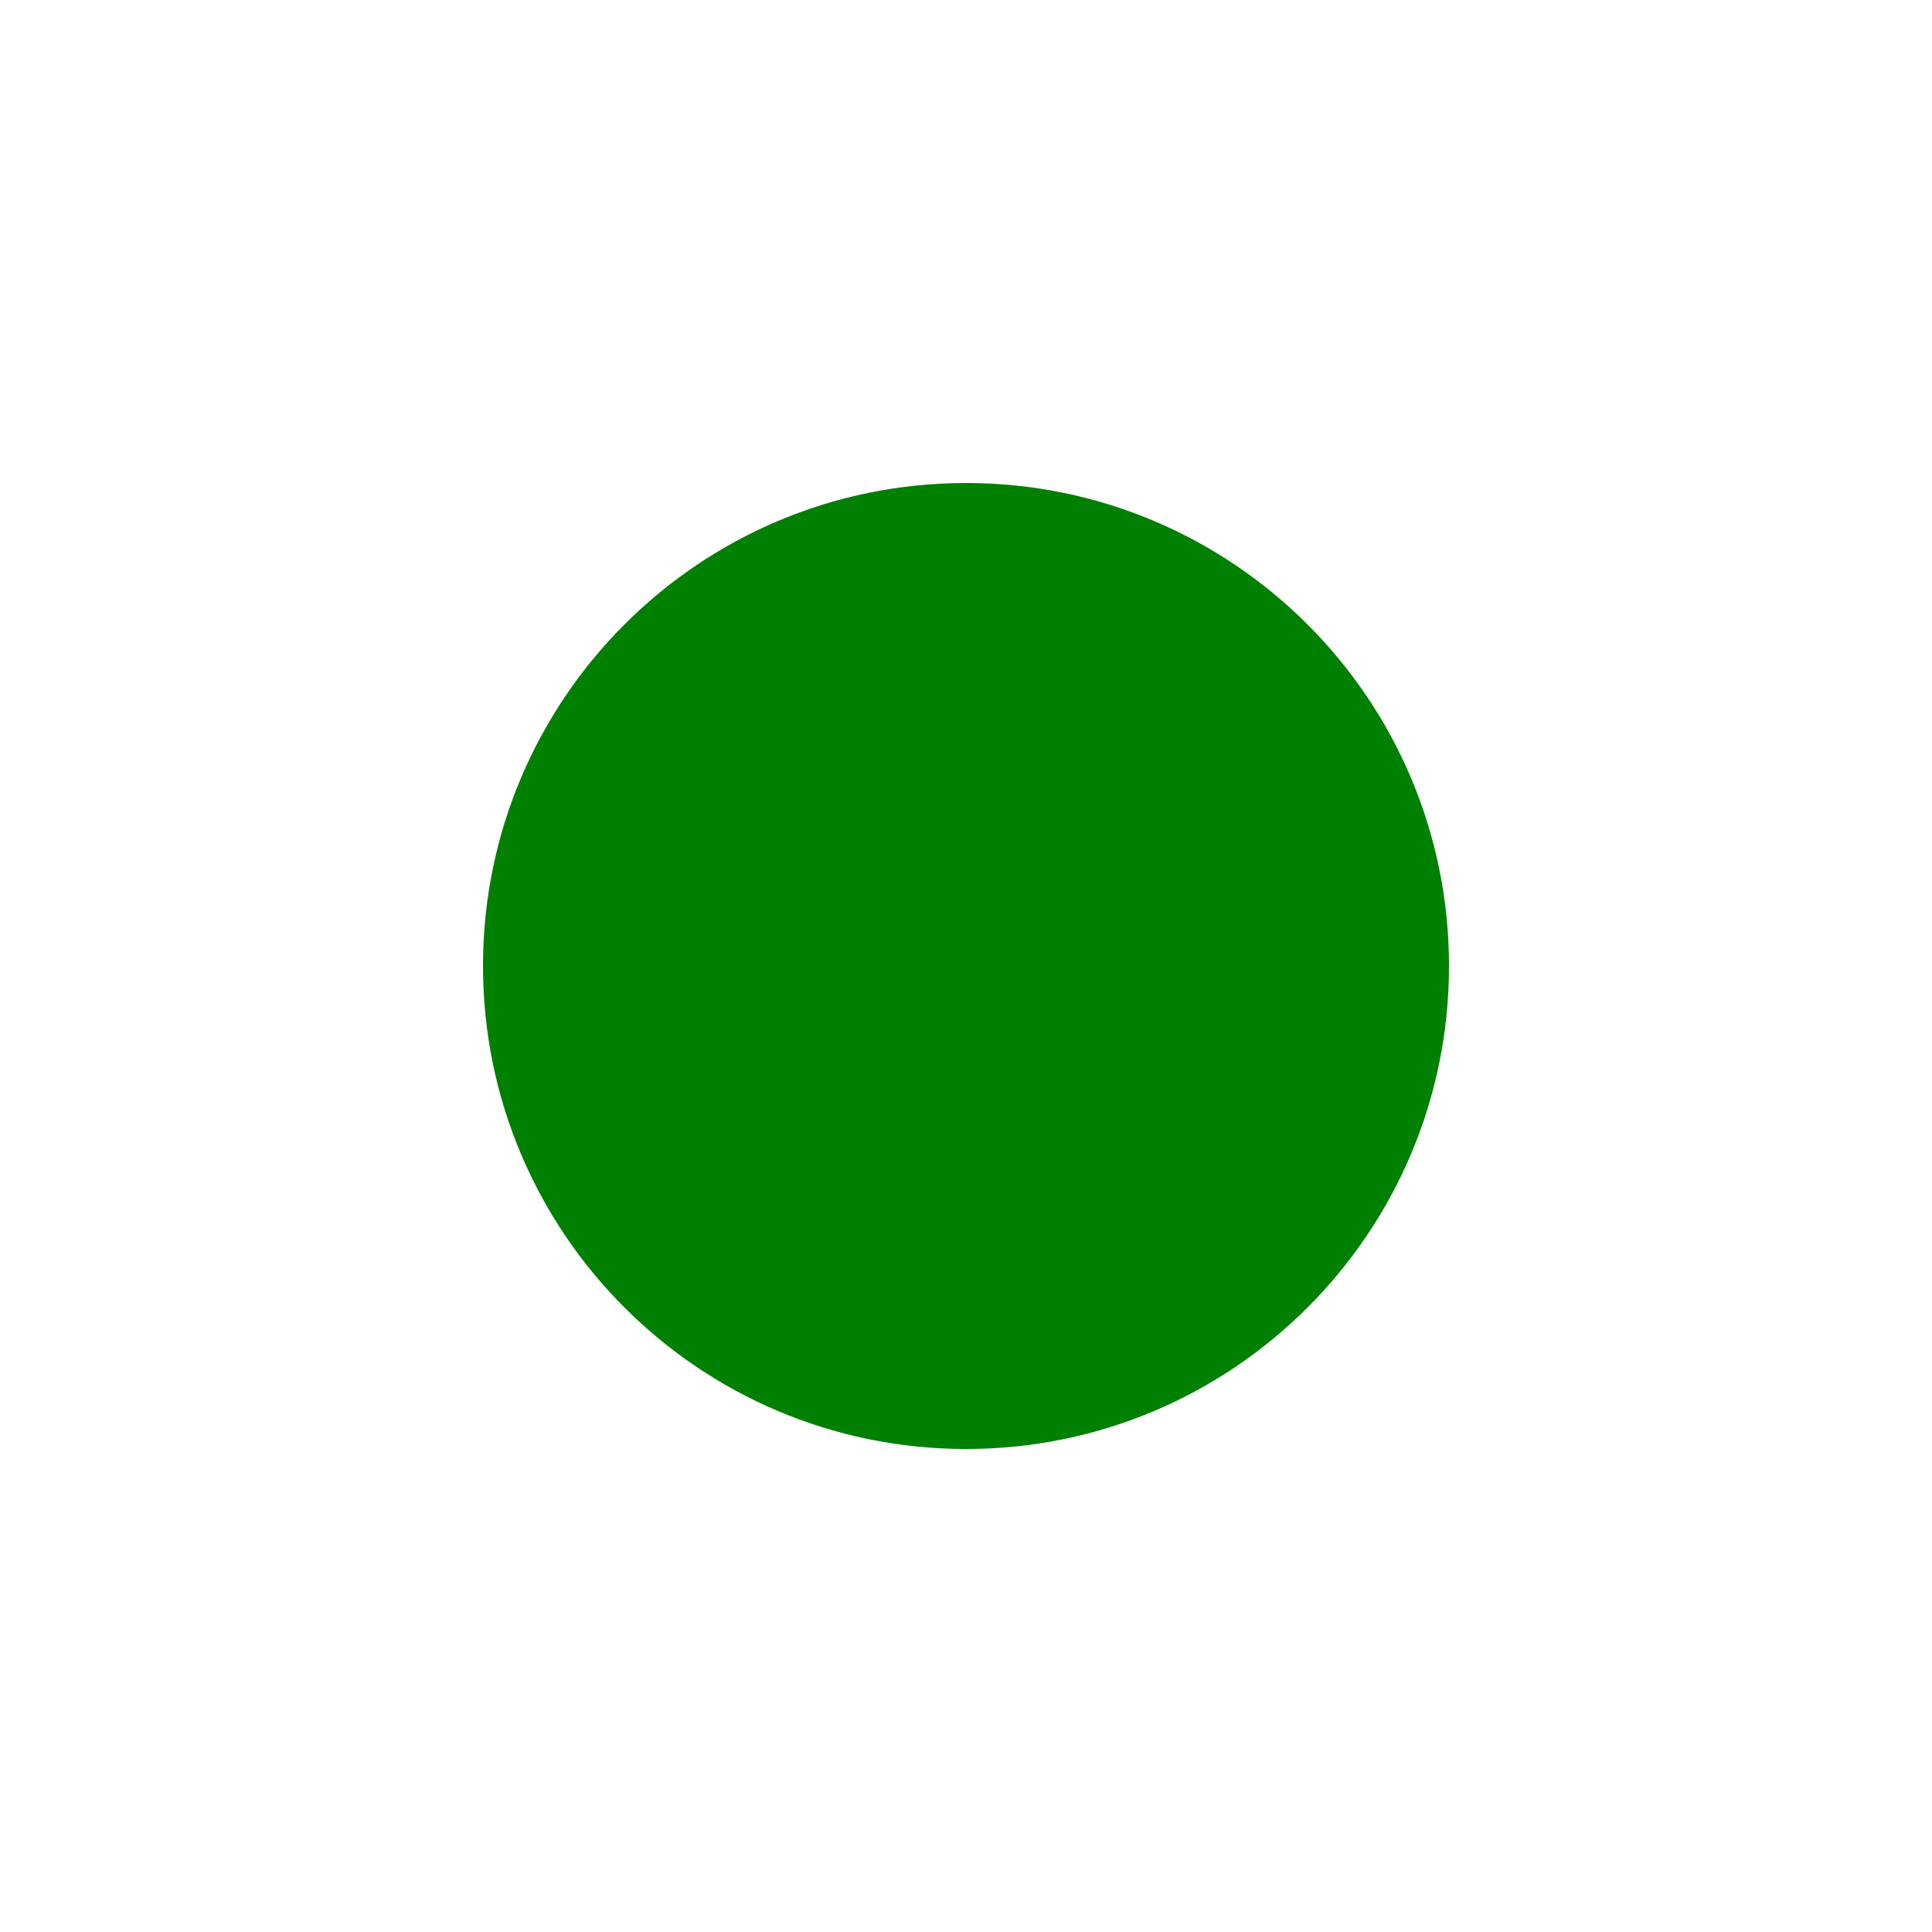
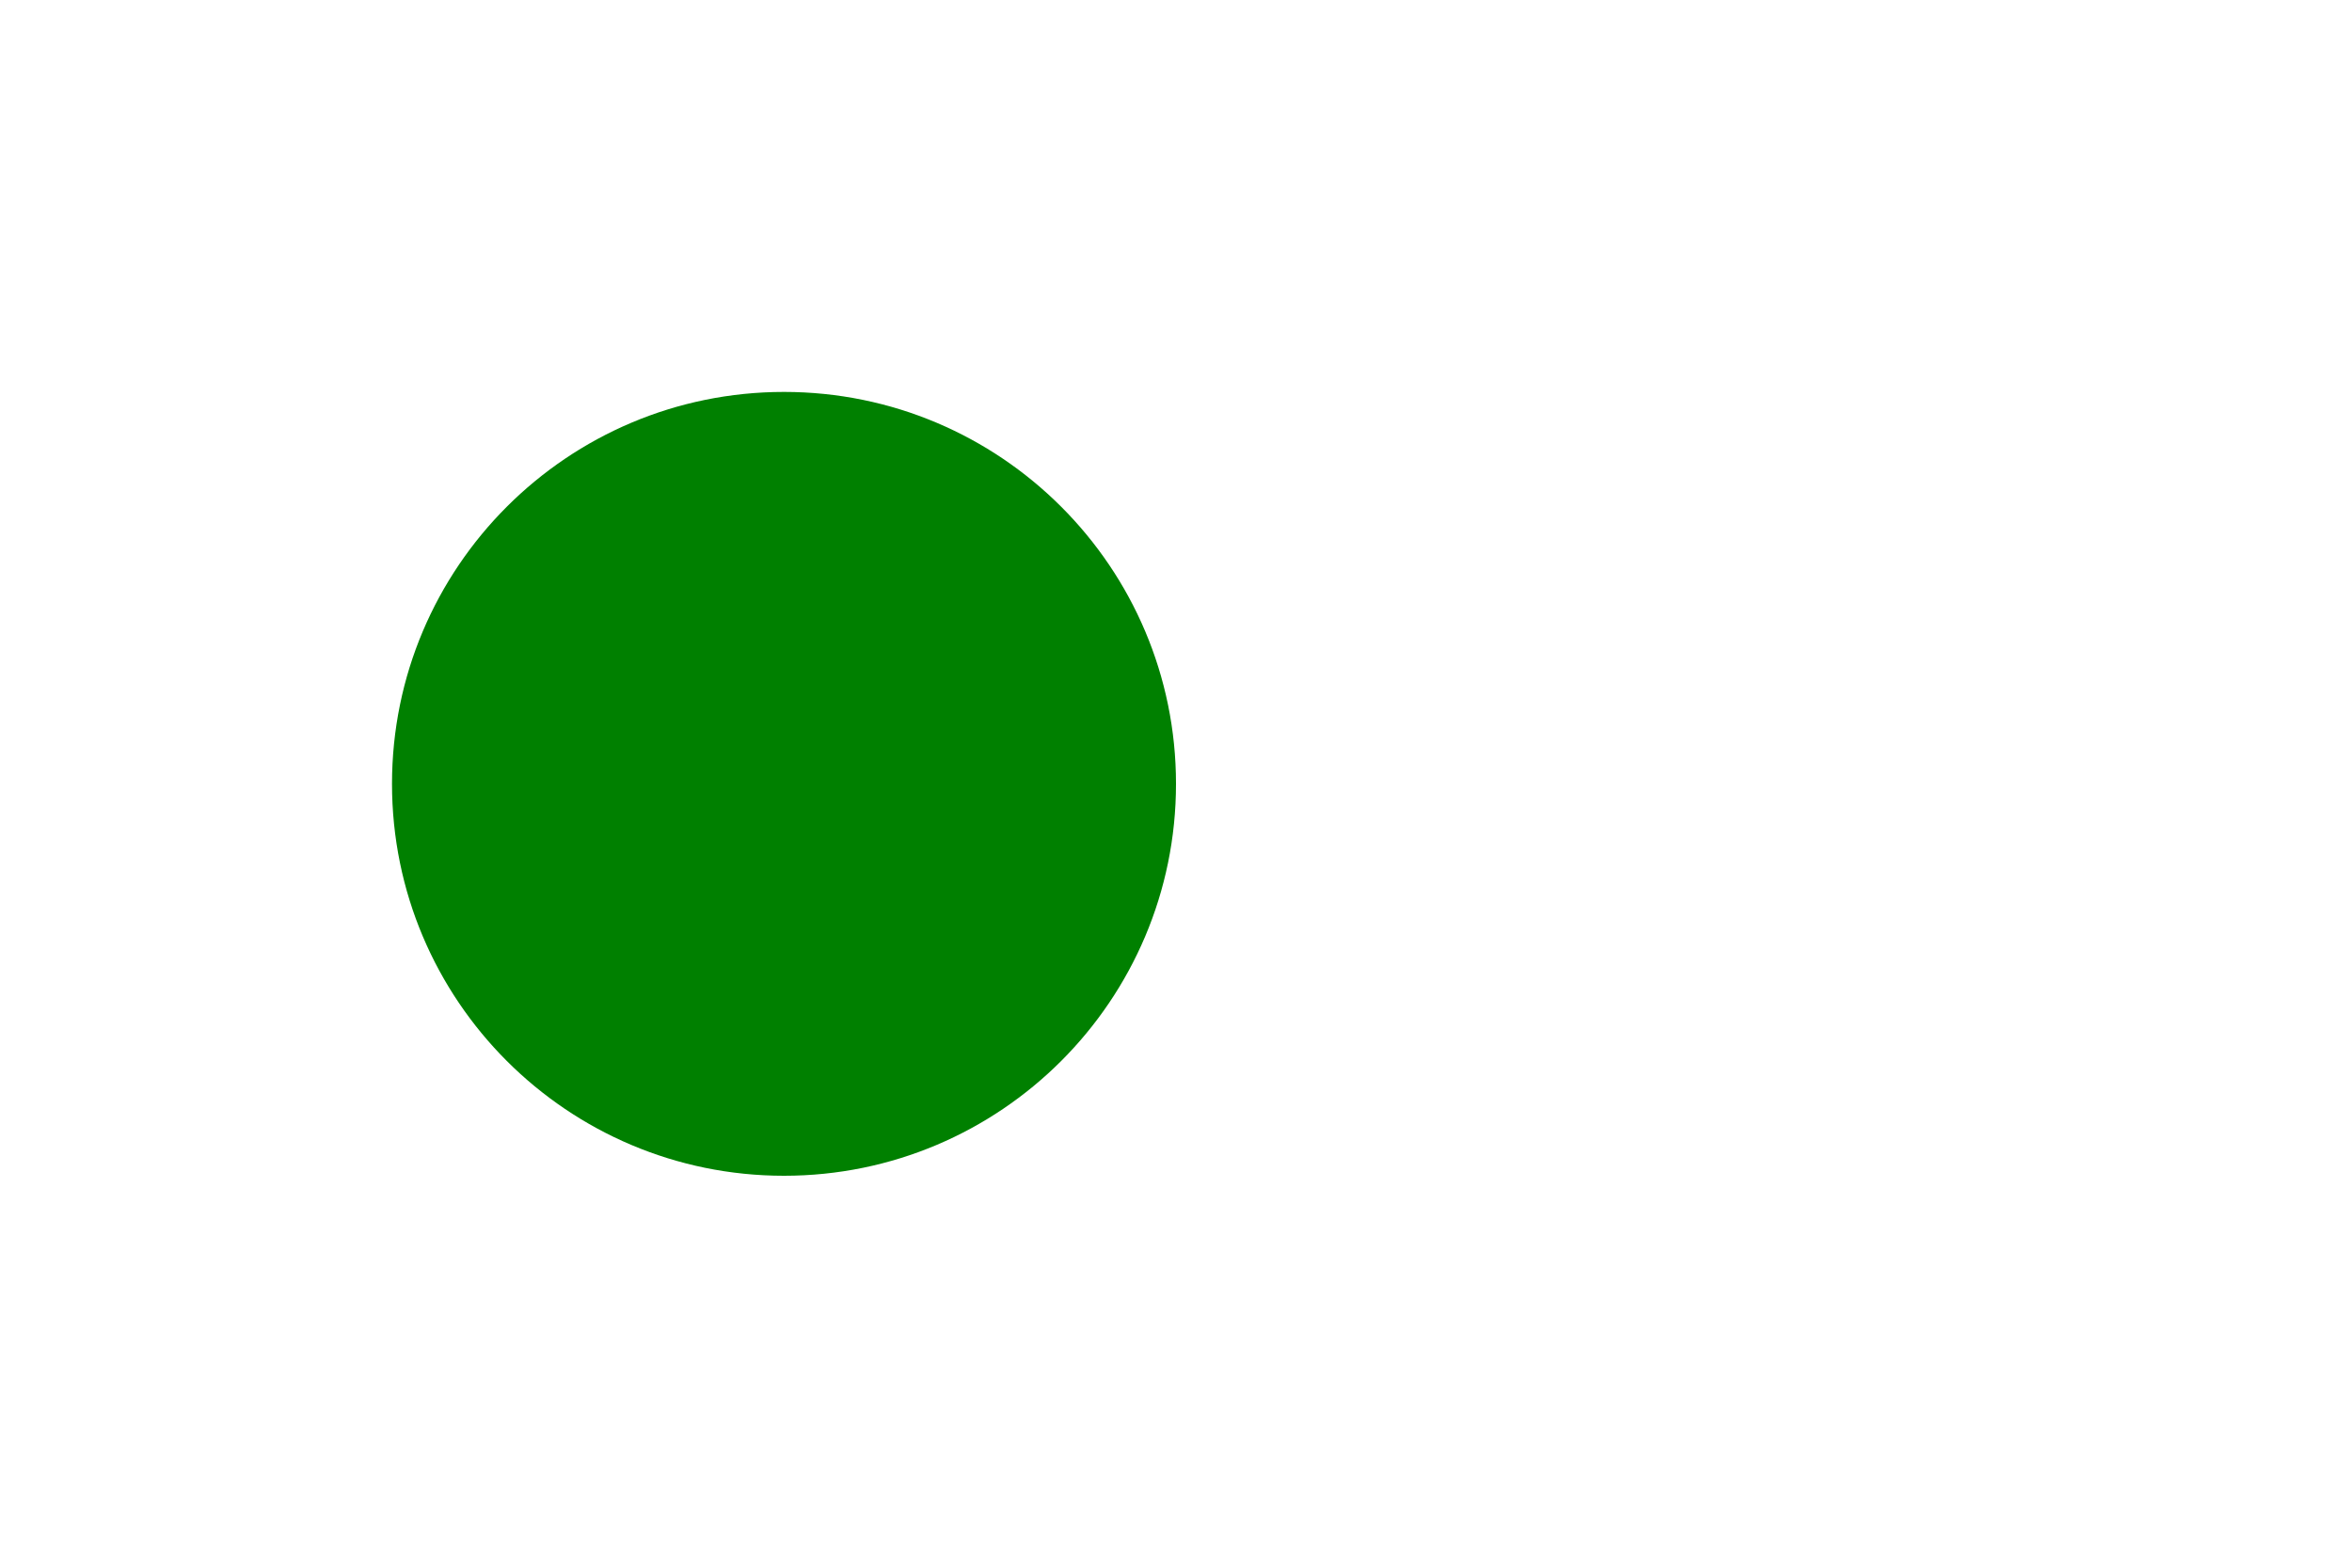
- <svg xmlns="http://www.w3.org/2000/svg" width="200" height="200">
+ <svg xmlns="http://www.w3.org/2000/svg" width="300" height="200">
  <circle cx="100" cy="100" r="50" fill="green" class="animate-circle" />
  <style>
    .animate-circle {
      animation: moveCircle 3s infinite;
    }
    @keyframes moveCircle {
      0% { cx: 100; cy: 100; }
      50% { cx: 200; cy: 100; }
      100% { cx: 100; cy: 100; }
    }
  </style>
</svg>
